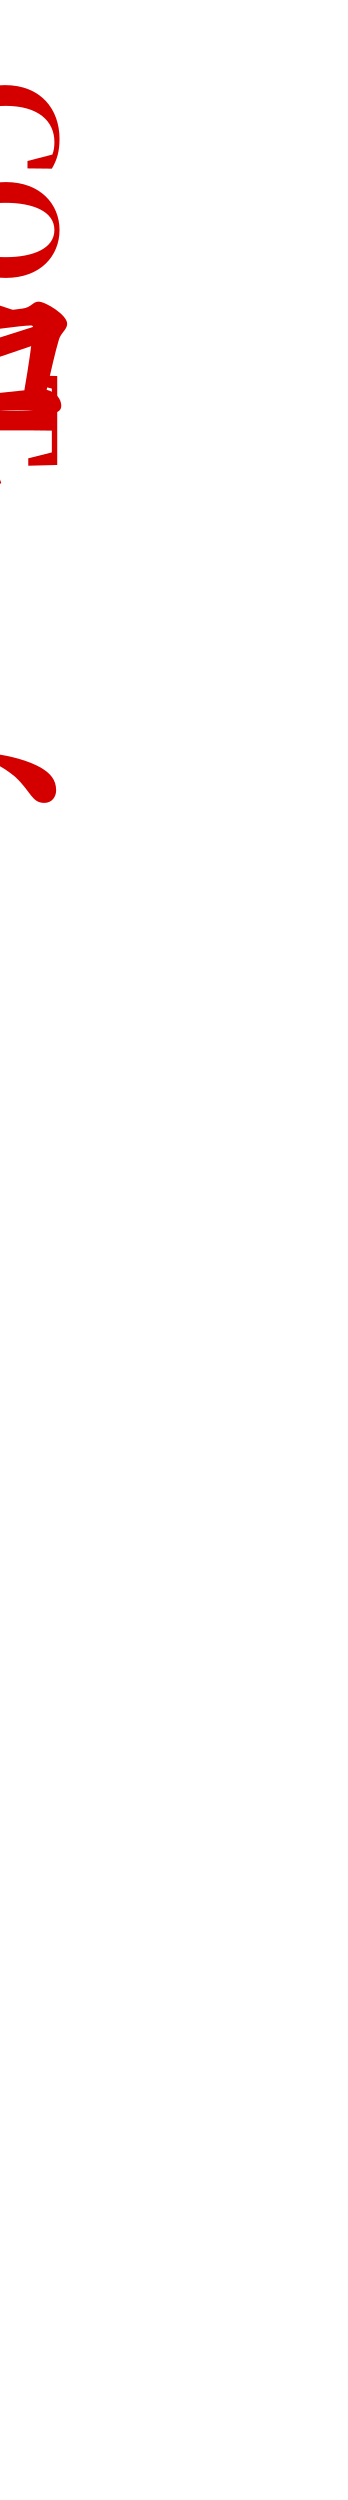
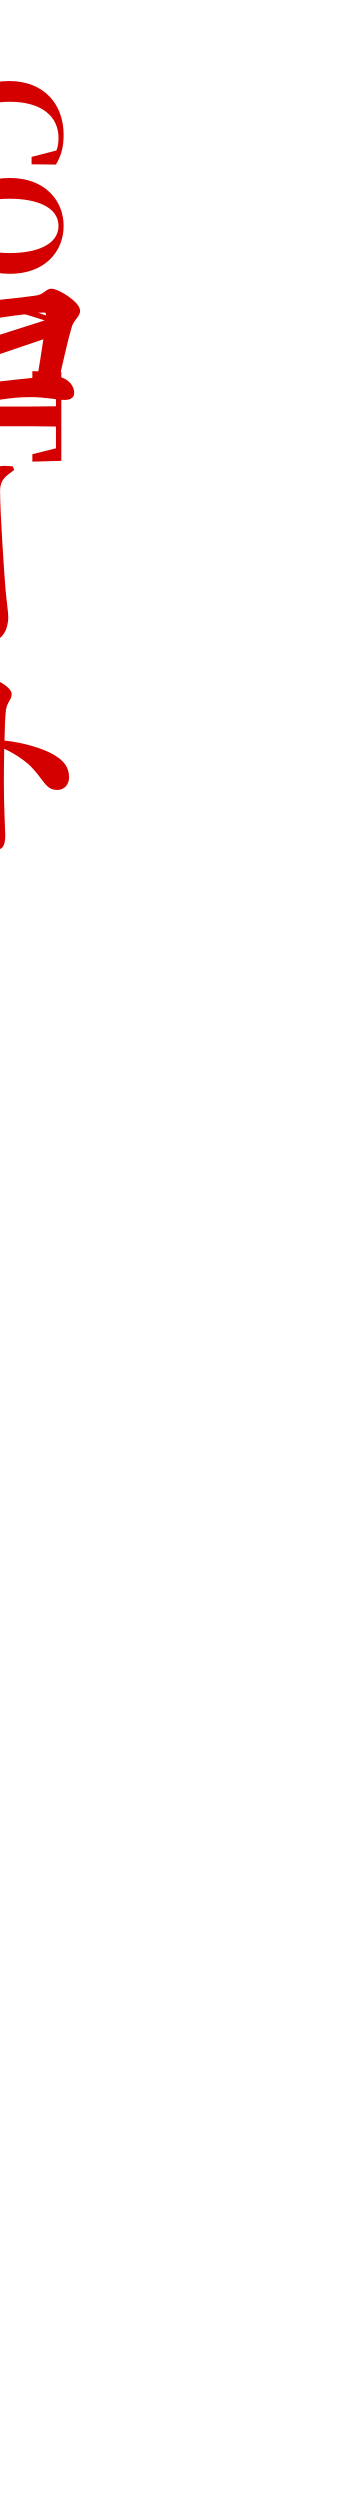
<svg xmlns="http://www.w3.org/2000/svg" width="80" height="576" viewBox="0 0 21.167 152.4" version="1.1" id="svg5">
  <defs id="defs2">
    <rect x="-3.969" y="13.606" width="126.425" height="68.598" id="rect1750" />
  </defs>
  <g id="layer1">
-     <text xml:space="preserve" transform="scale(0.2645833)" id="text1748" style="font-size:24px;line-height:1.25;font-family:sans-serif;-inkscape-font-specification:'sans-serif, Normal';letter-spacing:0px;word-spacing:0px;writing-mode:lr-tb;white-space:pre;shape-inside:url(#rect1750)" />
    <text xml:space="preserve" style="font-style:normal;font-variant:normal;font-weight:bold;font-stretch:normal;font-size:8.467px;line-height:1;font-family:'Noto Serif CJK JP';-inkscape-font-specification:'Noto Serif CJK JP Bold';text-align:start;letter-spacing:0px;word-spacing:0px;writing-mode:tb-rl;text-anchor:start;fill:#d40000;stroke-width:0.265" x="4.53" y="1.119" id="text3186-3">
-       <tspan style="font-style:normal;font-variant:normal;font-weight:bold;font-stretch:normal;font-size:8.467px;font-family:'Noto Serif CJK JP';-inkscape-font-specification:'Noto Serif CJK JP Bold';text-align:start;writing-mode:tb-rl;text-anchor:start;fill:#d40000;stroke-width:0.265" x="0.869" y="4.78" id="tspan1493-7">COAT</tspan>
+       <tspan style="font-style:normal;font-variant:normal;font-weight:bold;font-stretch:normal;font-size:8.467px;font-family:'Noto Serif CJK JP';-inkscape-font-specification:'Noto Serif CJK JP Bold';text-align:start;writing-mode:tb-rl;text-anchor:start;fill:#d40000;stroke-width:0.265" x="1.119" y="4.53" id="tspan1493-7">COAT</tspan>
    </text>
-     <text xml:space="preserve" style="font-style:normal;font-variant:normal;font-weight:bold;font-stretch:normal;font-size:8.467px;line-height:1;font-family:'Noto Serif CJK JP';-inkscape-font-specification:'Noto Serif CJK JP Bold';text-align:start;letter-spacing:0px;word-spacing:0px;writing-mode:tb-rl;text-anchor:start;fill:#d40000;stroke-width:0.265" x="14.657" y="0.495" id="text3186-3-5">
-       <tspan style="font-style:normal;font-variant:normal;font-weight:bold;font-stretch:normal;font-size:12.7px;font-family:'Noto Serif CJK JP';-inkscape-font-specification:'Noto Serif CJK JP Bold';text-align:start;writing-mode:tb-rl;text-anchor:start;fill:#d40000;stroke-width:0.265" x="-0.292" y="15.445" id="tspan1493-7-5">コート</tspan>
+     <text xml:space="preserve" style="font-style:normal;font-variant:normal;font-weight:bold;font-stretch:normal;font-size:8.467px;line-height:1;font-family:'Noto Serif CJK JP';-inkscape-font-specification:'Noto Serif CJK JP Bold';text-align:start;letter-spacing:0px;word-spacing:0px;writing-mode:tb-rl;text-anchor:start;display:inline;fill:#d40000;stroke-width:0.265" x="14.657" y="0.495" id="text3186-3-5">
+       <tspan style="font-style:normal;font-variant:normal;font-weight:bold;font-stretch:normal;font-size:12.7px;font-family:'Noto Serif CJK JP';-inkscape-font-specification:'Noto Serif CJK JP Bold';text-align:start;writing-mode:tb-rl;text-anchor:start;fill:#d40000;stroke-width:0.265" x="0.495" y="14.657" id="tspan1493-7-5">コート</tspan>
    </text>
  </g>
</svg>
